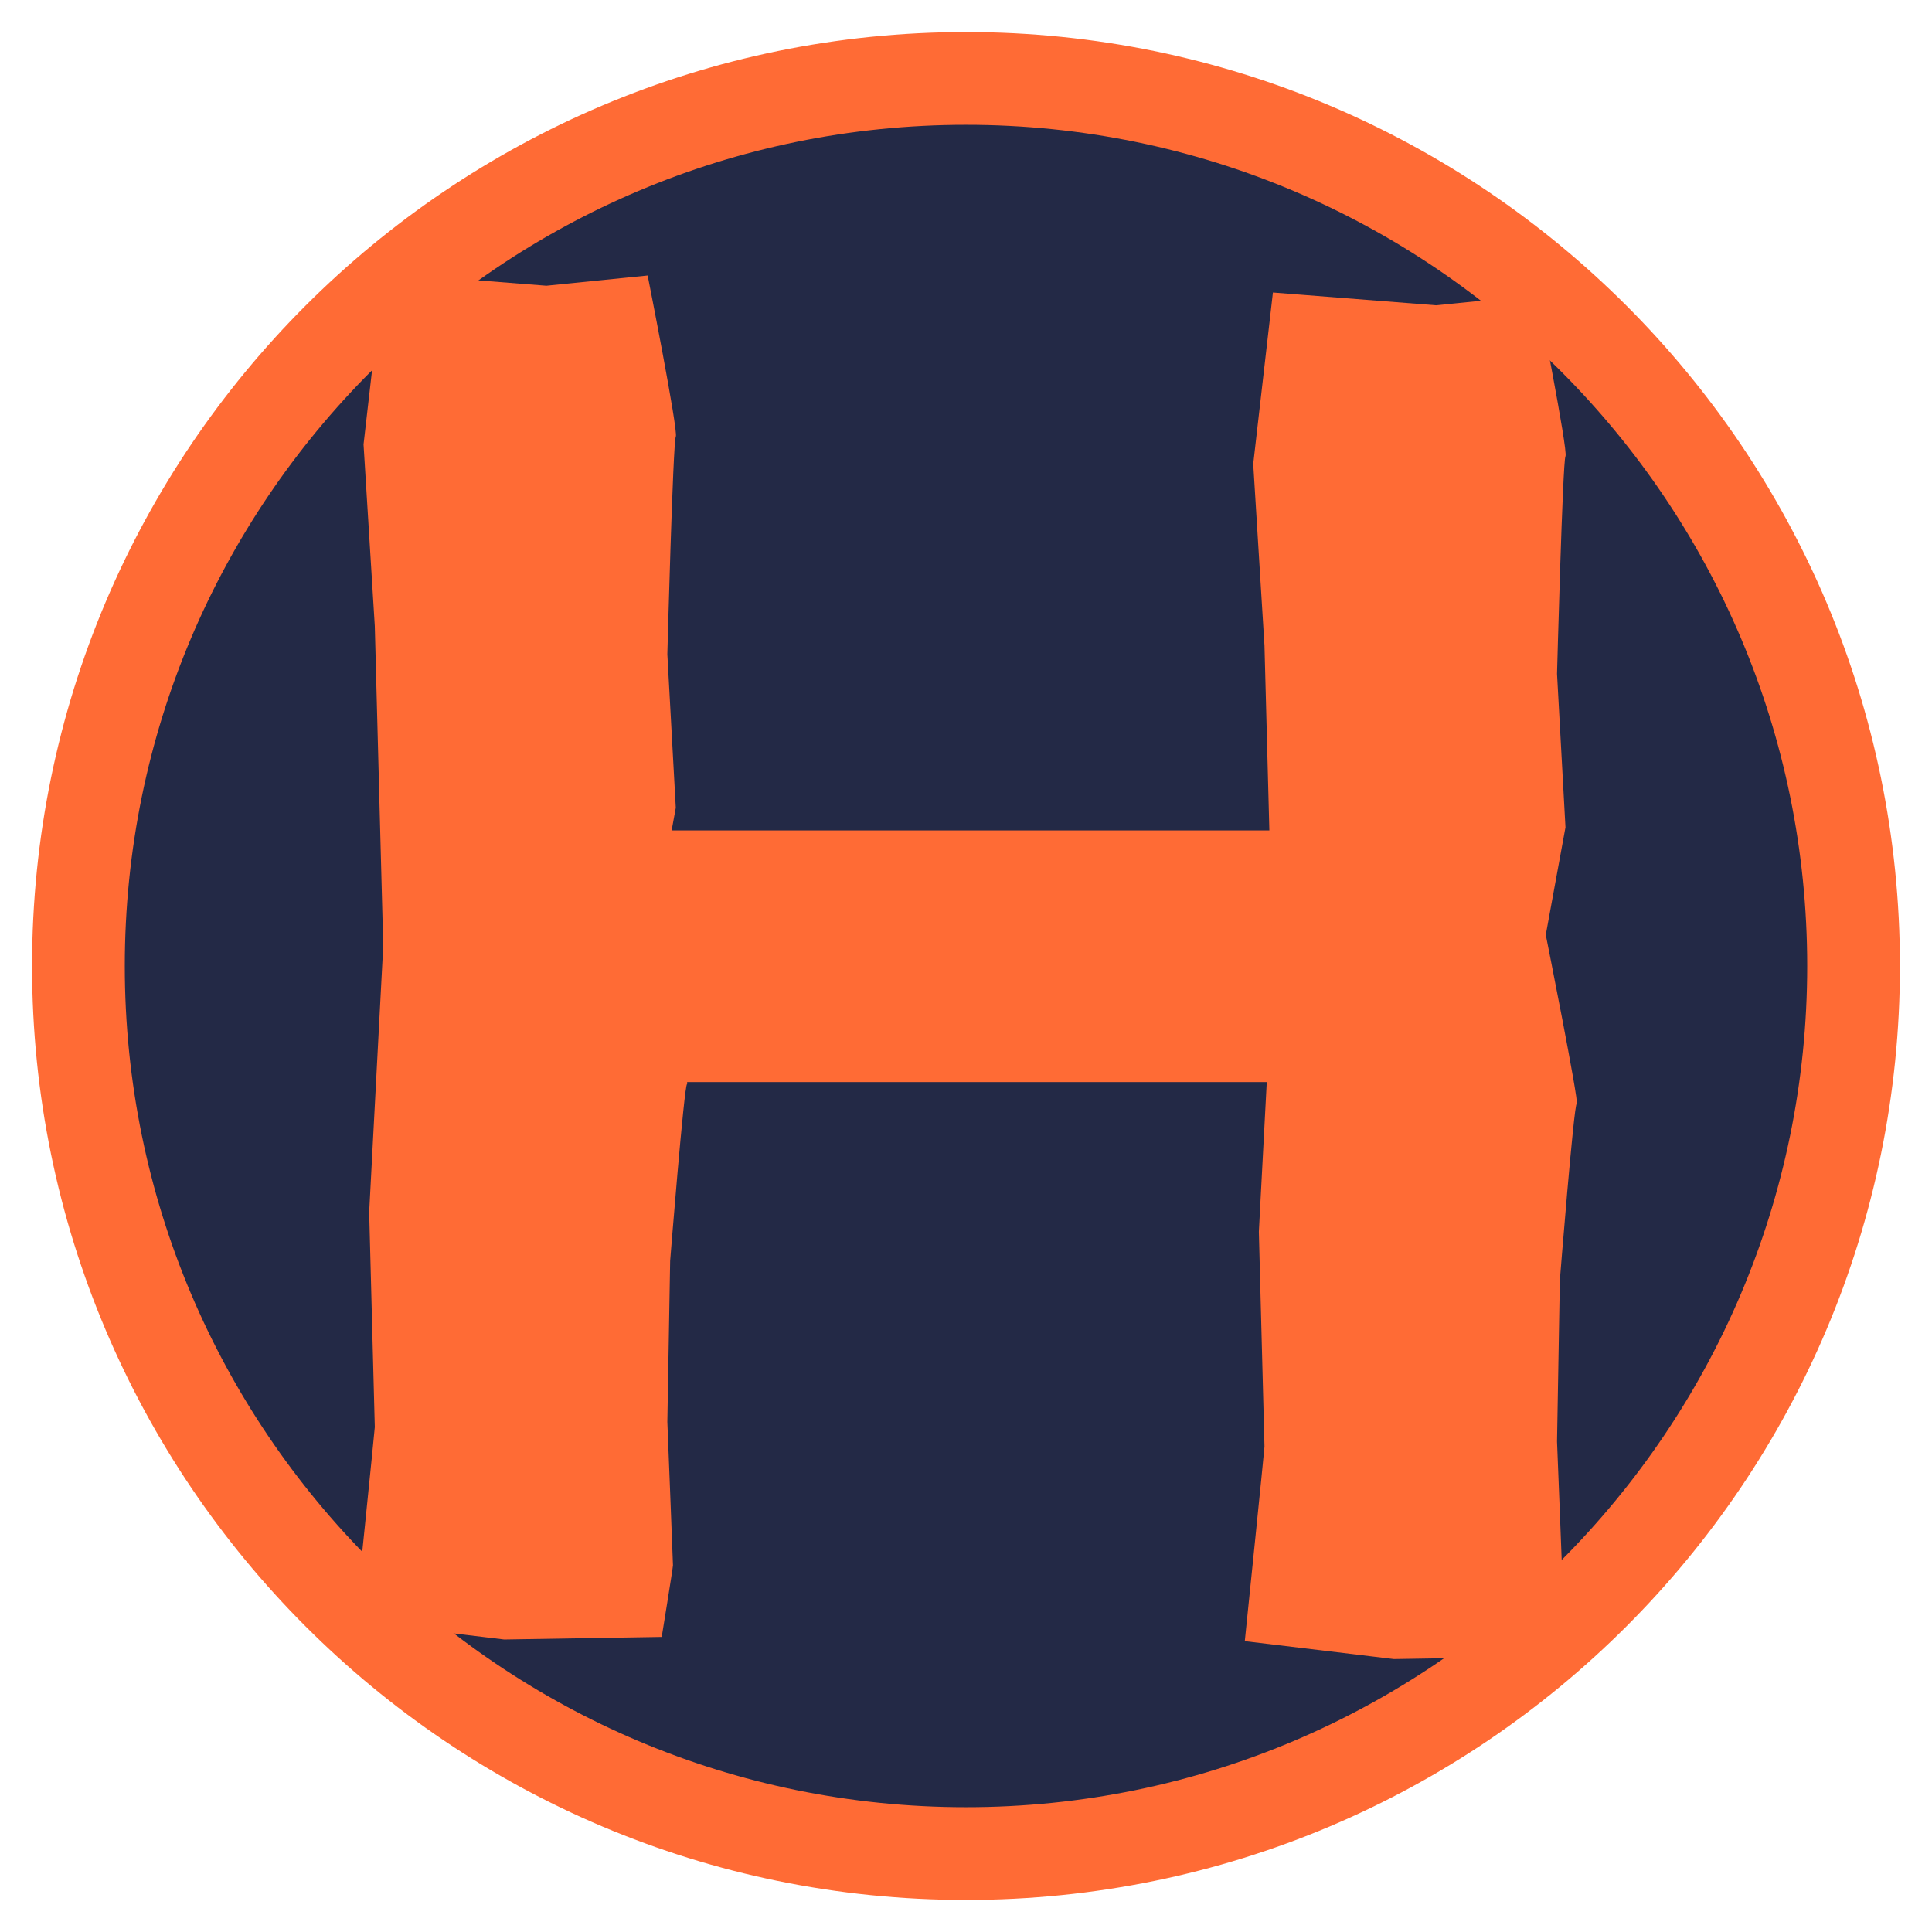
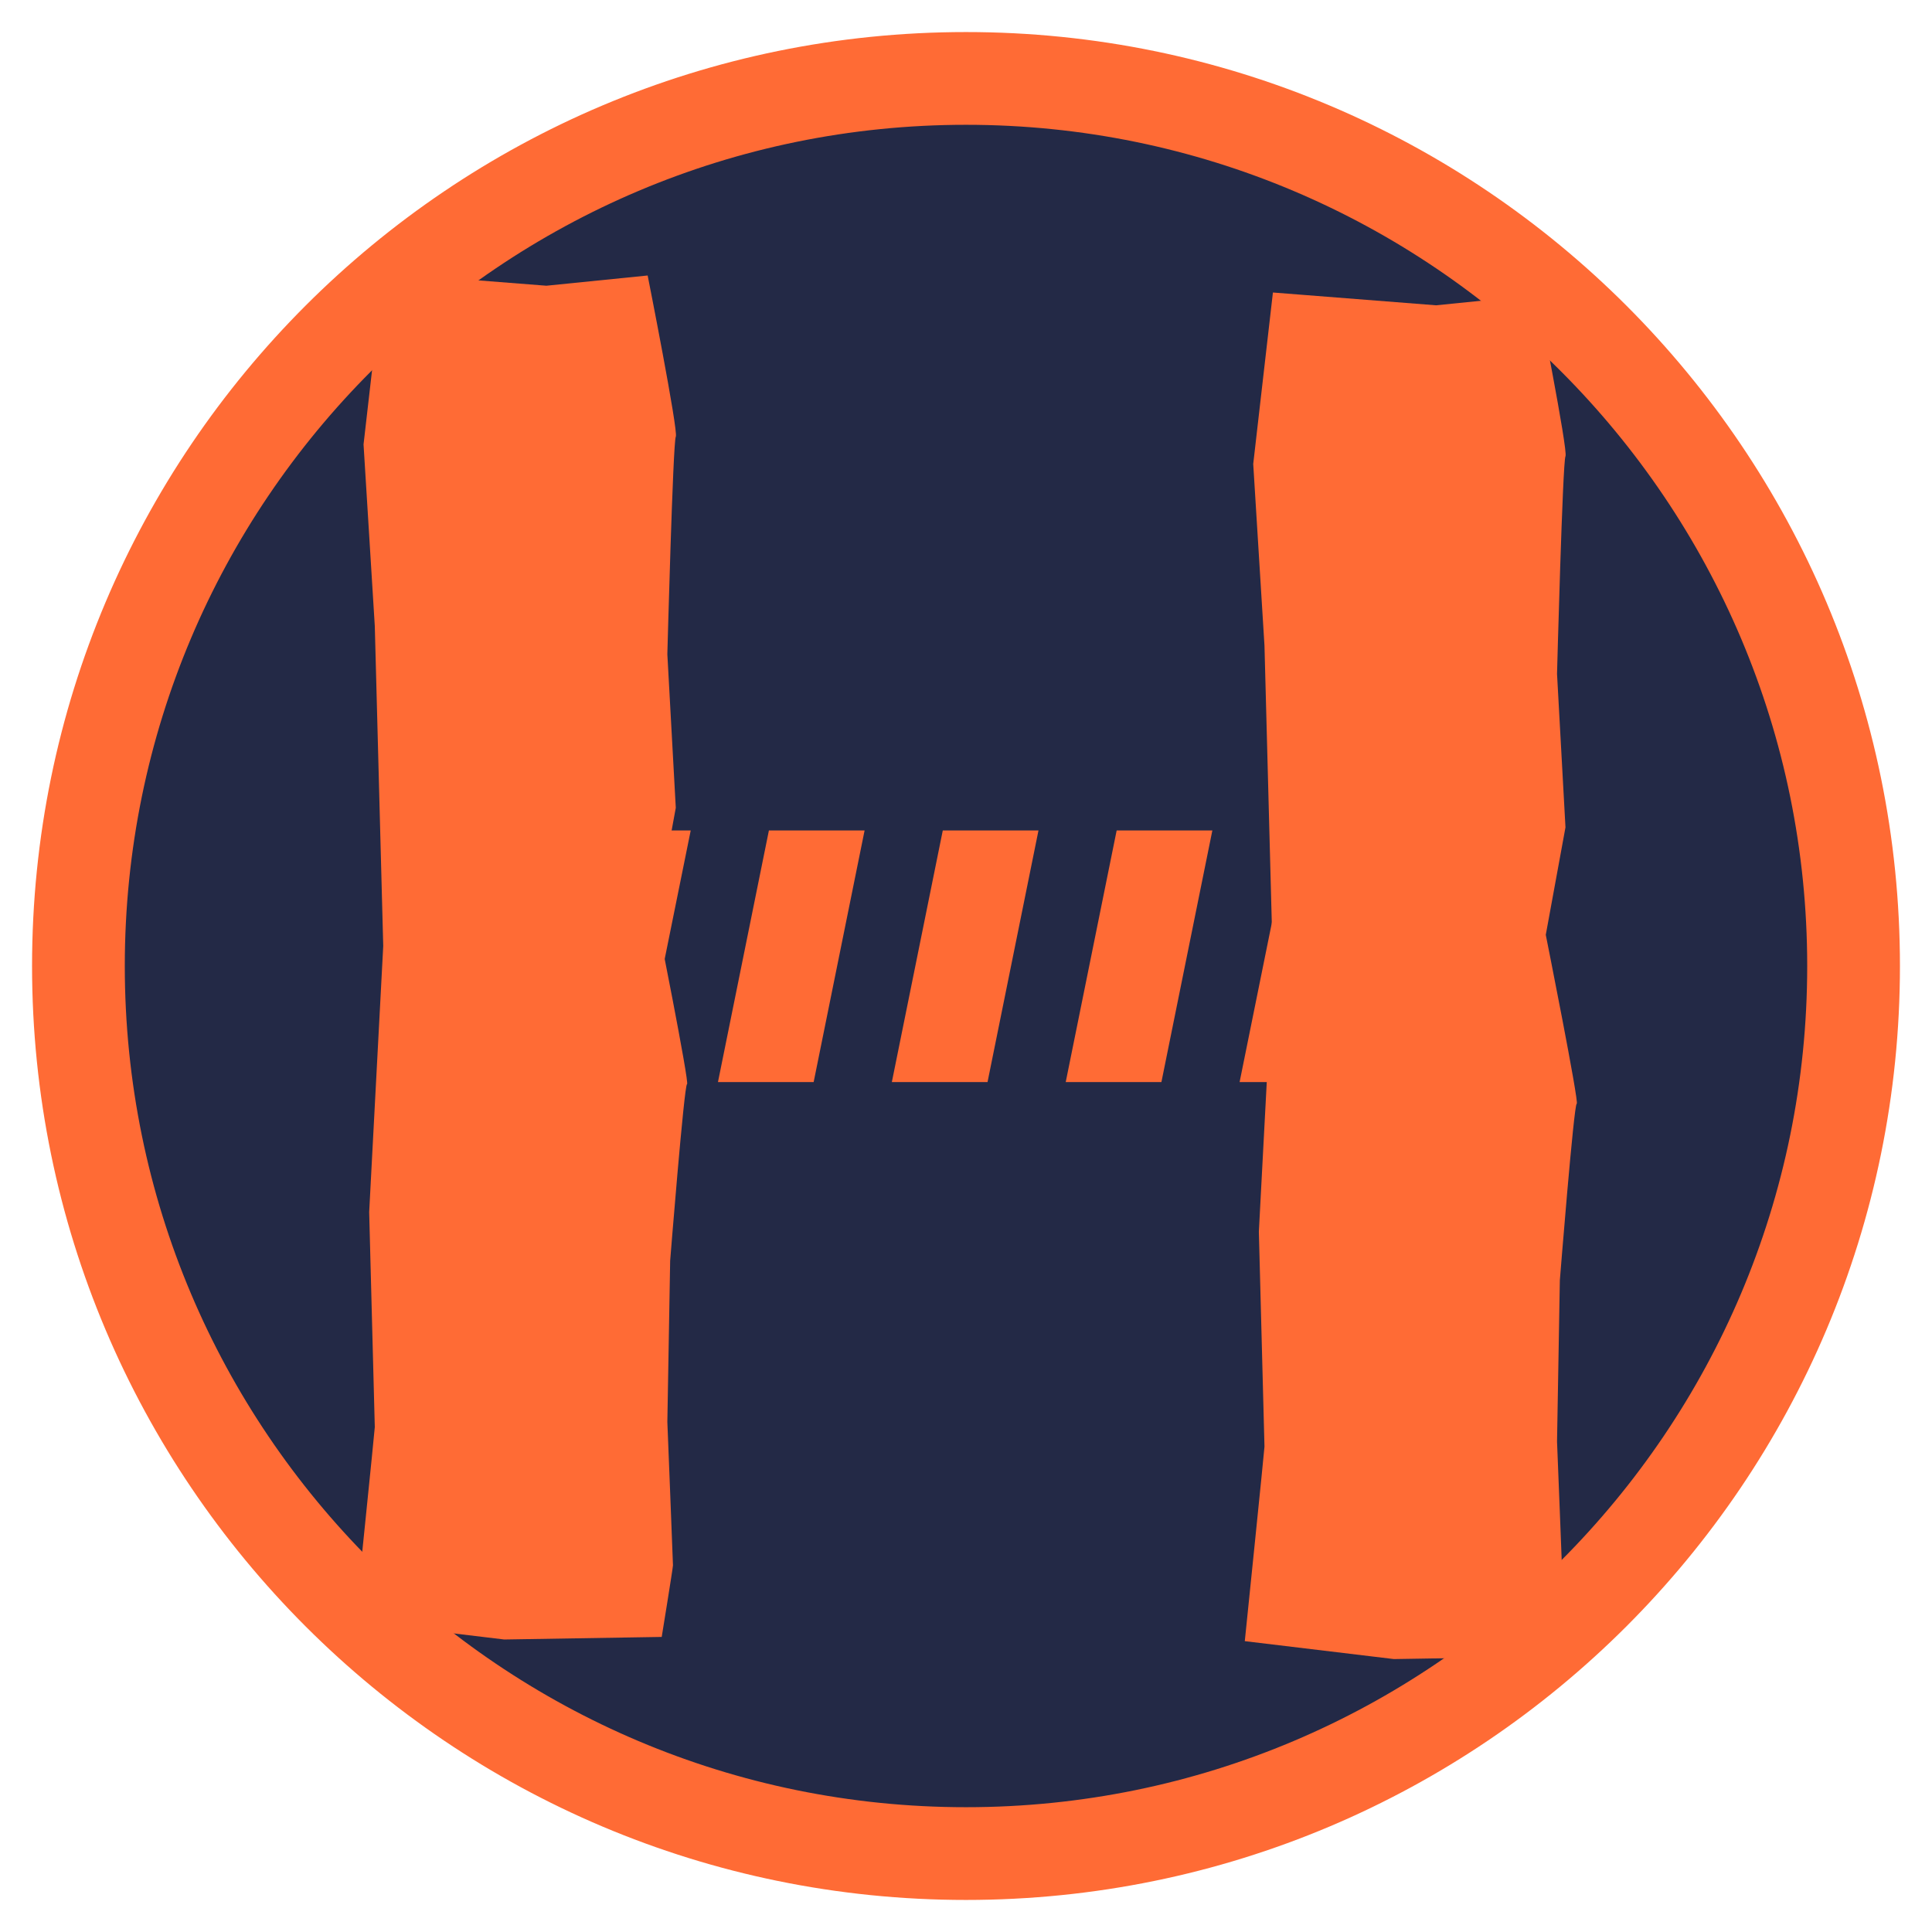
<svg xmlns="http://www.w3.org/2000/svg" viewBox="0 0 500 500">
  <ellipse style="stroke: rgb(255, 107, 53); stroke-width: 24px; fill: rgb(35, 41, 70);" cx="250" cy="250" rx="229.704" ry="229.704" />
+   <text style="white-space: pre; fill: rgb(51, 51, 51); font-family: &quot;Arial&quot;, sans-serif; font-size: 28px;" x="615.221" y="188.776"> </text>
  <g transform="matrix(1.185202, 0, 0, 1.185202, -42.37225, -41.84287)" style="">
    <g transform="matrix(1, 0, 0, 1, 0.112354, 5.063923)">
      <g transform="matrix(1.293448, 0, 0, 1.711739, -86.58673, -169.0471)" style="">
-         <rect x="162.307" y="222.358" width="188.005" height="32.1" style="stroke: rgb(0, 0, 0); paint-order: fill; fill: rgb(255, 107, 53); stroke-width: 0px;" />
-         <rect x="265.285" y="87.947" width="12.75" height="41.137" style="stroke: rgb(0, 0, 0); fill: rgb(35, 41, 70); stroke-width: 0px; transform-origin: 271.658px 108.515px 0px;" transform="matrix(0.965926, 0.258819, -0.258819, 0.965926, -58.05037, 129.1184)" />
-         <rect x="265.285" y="87.947" width="12.75" height="41.137" style="stroke: rgb(0, 0, 0); fill: rgb(35, 41, 70); stroke-width: 0px; transform-origin: 271.658px 108.515px 0px;" transform="matrix(0.965926, 0.258819, -0.258819, 0.965926, -28.69609, 129.1184)" />
-         <rect x="265.285" y="87.947" width="12.75" height="41.137" style="stroke: rgb(0, 0, 0); fill: rgb(35, 41, 70); stroke-width: 0px; transform-origin: 271.658px 108.515px 0px;" transform="matrix(0.965926, 0.258819, -0.258819, 0.965926, 0.658174, 129.1184)" />
-         <rect x="265.285" y="87.947" width="12.75" height="41.137" style="stroke: rgb(0, 0, 0); fill: rgb(35, 41, 70); stroke-width: 0px; transform-origin: 271.658px 108.515px 0px;" transform="matrix(0.965926, 0.258819, -0.258819, 0.965926, 30.01244, 129.1184)" />
+         <path d="M 162.307 222.358 L 211.103 222.358 L 202.502 254.458 L 162.307 254.458 Z M 240.457 222.358 L 231.856 254.458 L 215.702 254.458 L 224.303 222.358 Z M 350.312 222.358 L 350.312 254.458 L 303.764 254.458 L 312.366 222.358 Z M 274.41 254.458 L 283.011 222.358 L 299.166 222.358 L 290.565 254.458 Z M 245.056 254.458 L 253.657 222.358 L 269.812 222.358 L 261.211 254.458 Z" style="stroke: rgb(0, 0, 0); paint-order: fill; fill: rgb(255, 107, 53); stroke-width: 0px;" />
      </g>
      <path style="stroke: rgb(0, 0, 0); fill: rgb(255, 107, 53); stroke-width: 0px;" d="M 371.33 94.672 C 371.33 94.672 378.087 128.758 377.473 129.875 C 376.858 130.992 375.63 177.375 375.63 177.375 L 377.473 210.902 L 373.173 234.371 C 373.173 234.371 380.545 271.253 379.93 271.253 C 379.315 271.253 376.244 309.81 376.244 309.81 L 375.63 345.013 C 375.63 345.013 376.858 375.748 376.858 376.306 C 376.858 376.866 374.4 391.952 374.4 391.952 L 340.004 392.512 L 307.45 388.6 C 307.45 388.6 311.749 346.688 311.749 346.131 C 311.749 345.574 310.521 299.193 310.521 299.193 L 313.592 241.076 L 311.749 171.227 L 309.292 131.554 L 313.592 94.113 L 349.218 96.906 L 371.33 94.672 Z" />
      <path style="stroke: rgb(0, 0, 0); fill: rgb(255, 107, 53); stroke-width: 0px;" d="M 177.06 90.397 C 177.06 90.397 183.817 124.483 183.203 125.6 C 182.588 126.717 181.36 173.1 181.36 173.1 L 183.203 206.627 L 178.903 230.096 C 178.903 230.096 186.275 266.978 185.66 266.978 C 185.045 266.978 181.974 305.535 181.974 305.535 L 181.36 340.738 C 181.36 340.738 182.588 371.473 182.588 372.031 C 182.588 372.591 180.13 387.677 180.13 387.677 L 145.734 388.237 L 113.18 384.325 C 113.18 384.325 117.479 342.413 117.479 341.856 C 117.479 341.299 116.251 294.918 116.251 294.918 L 119.322 236.801 L 117.479 166.952 L 115.022 127.279 L 119.322 89.838 L 154.948 92.631 L 177.06 90.397 Z" />
    </g>
  </g>
</svg>
